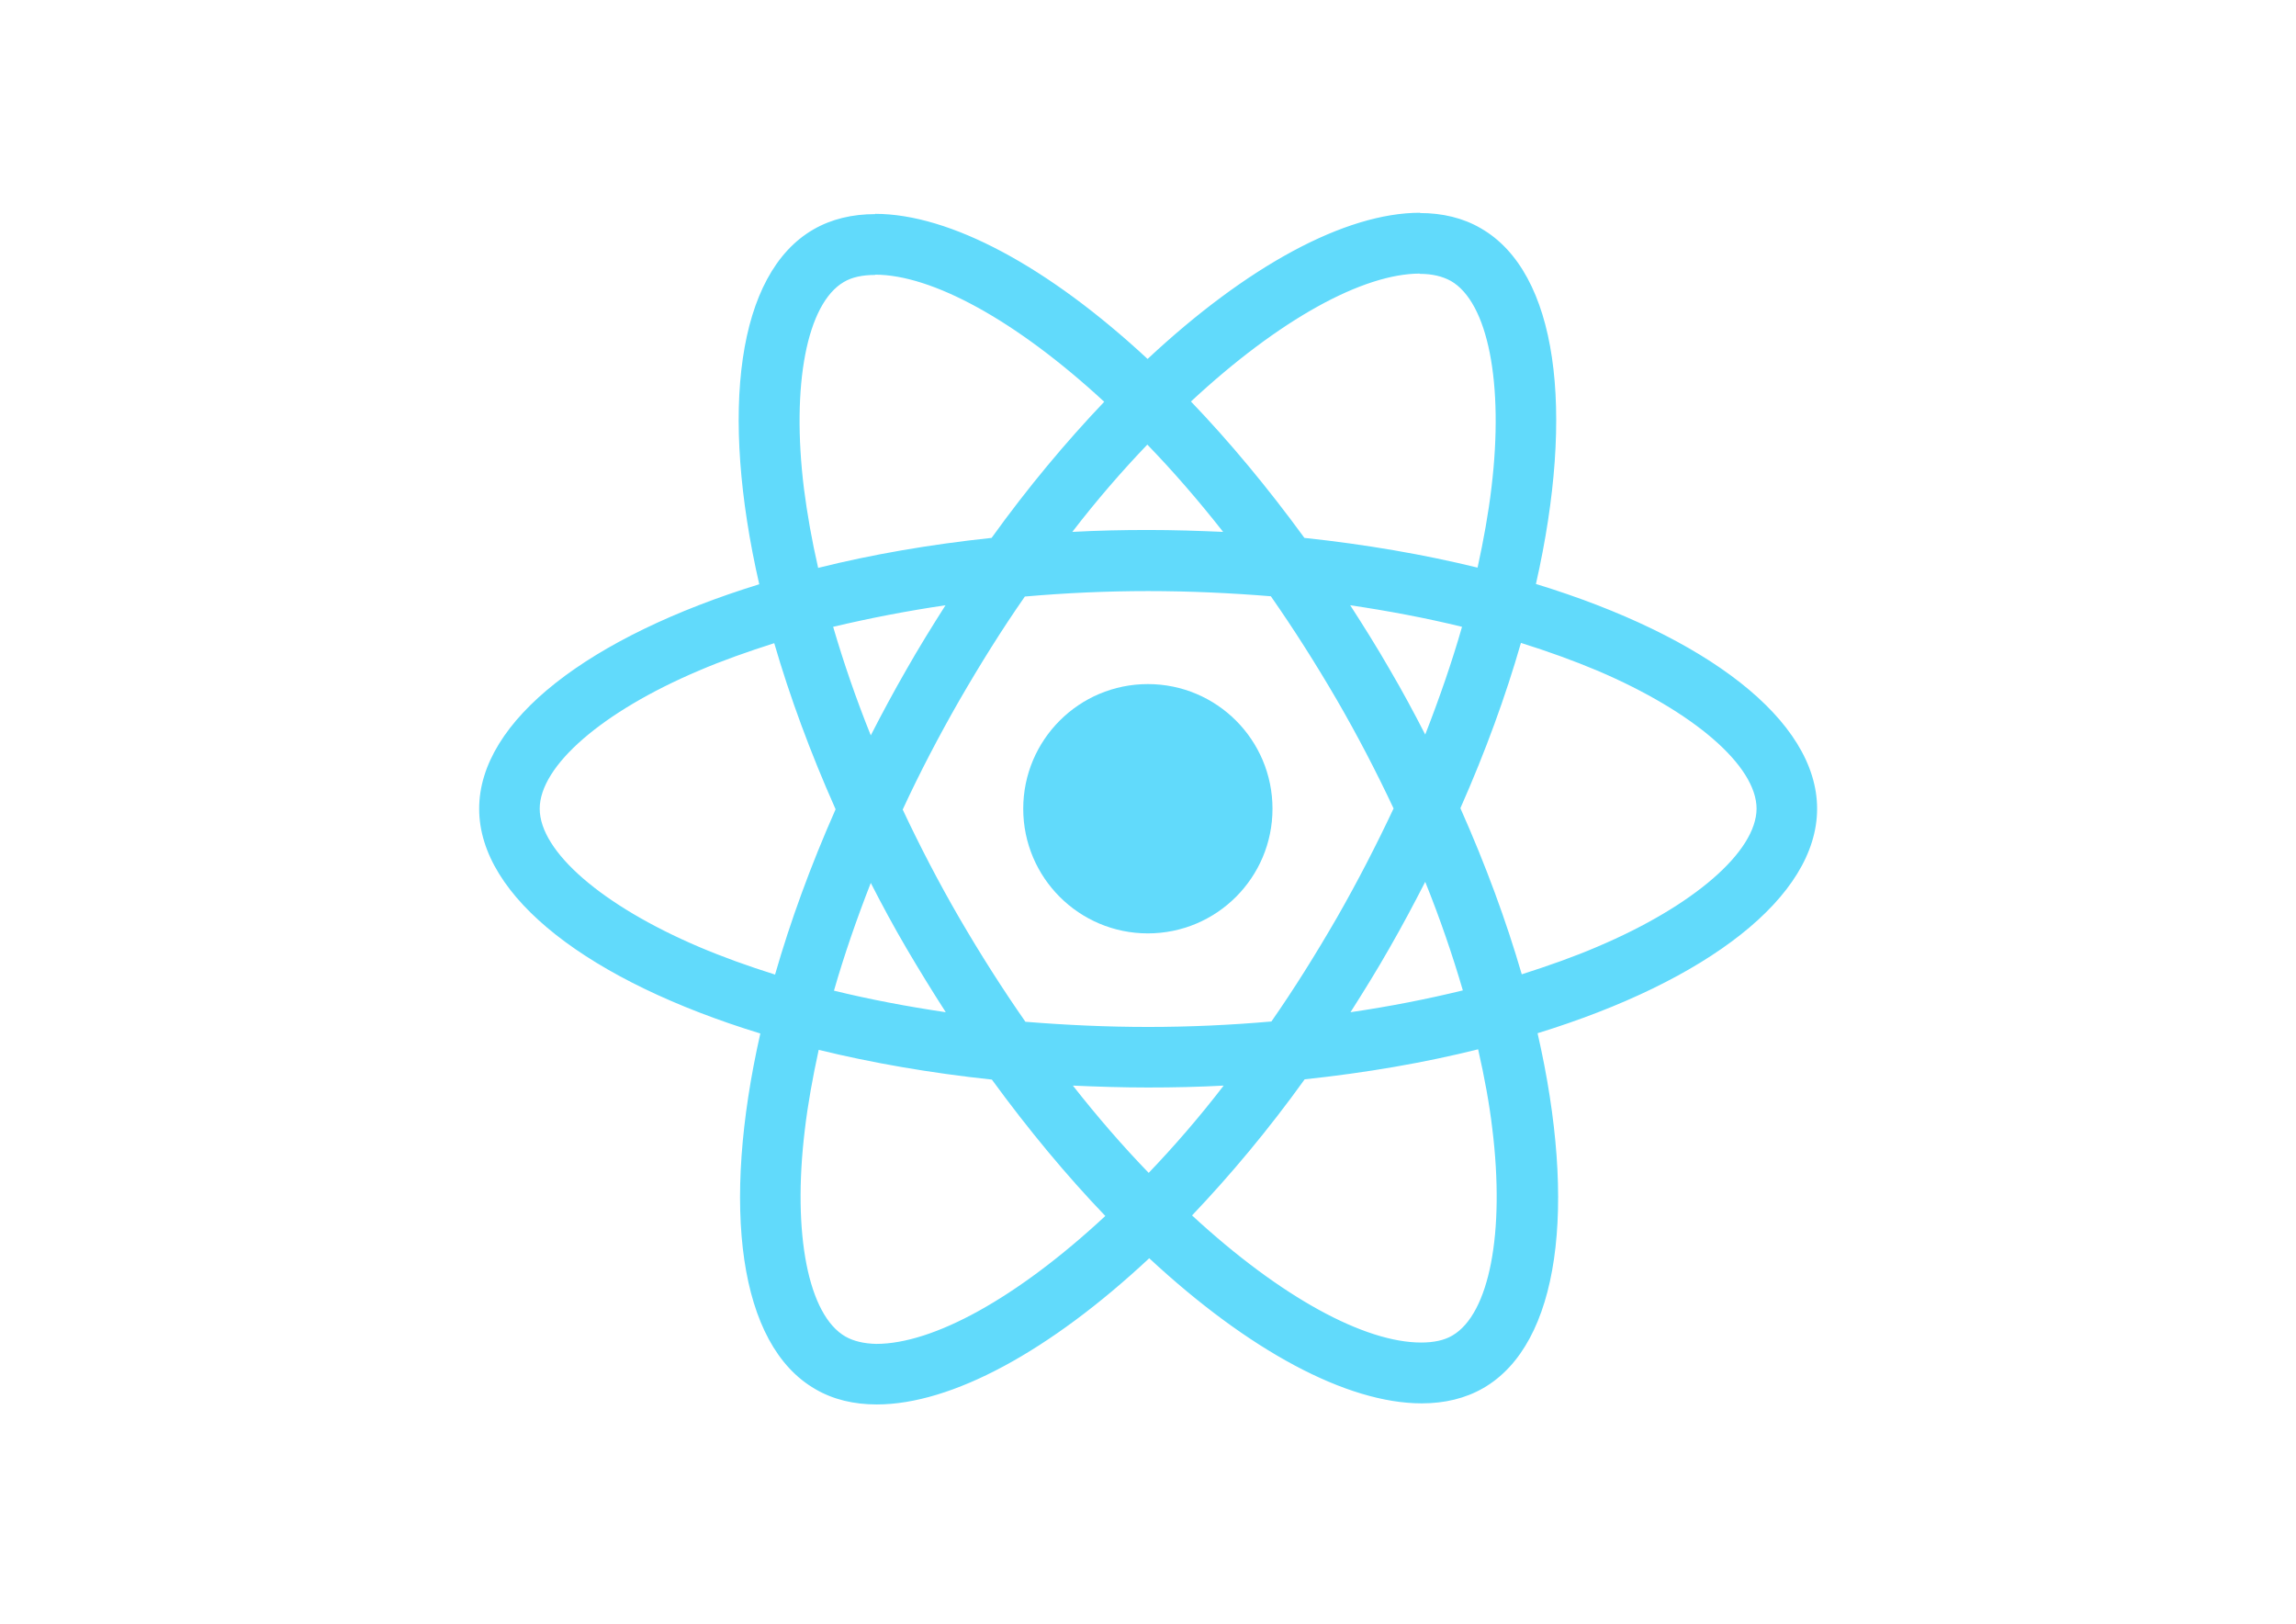
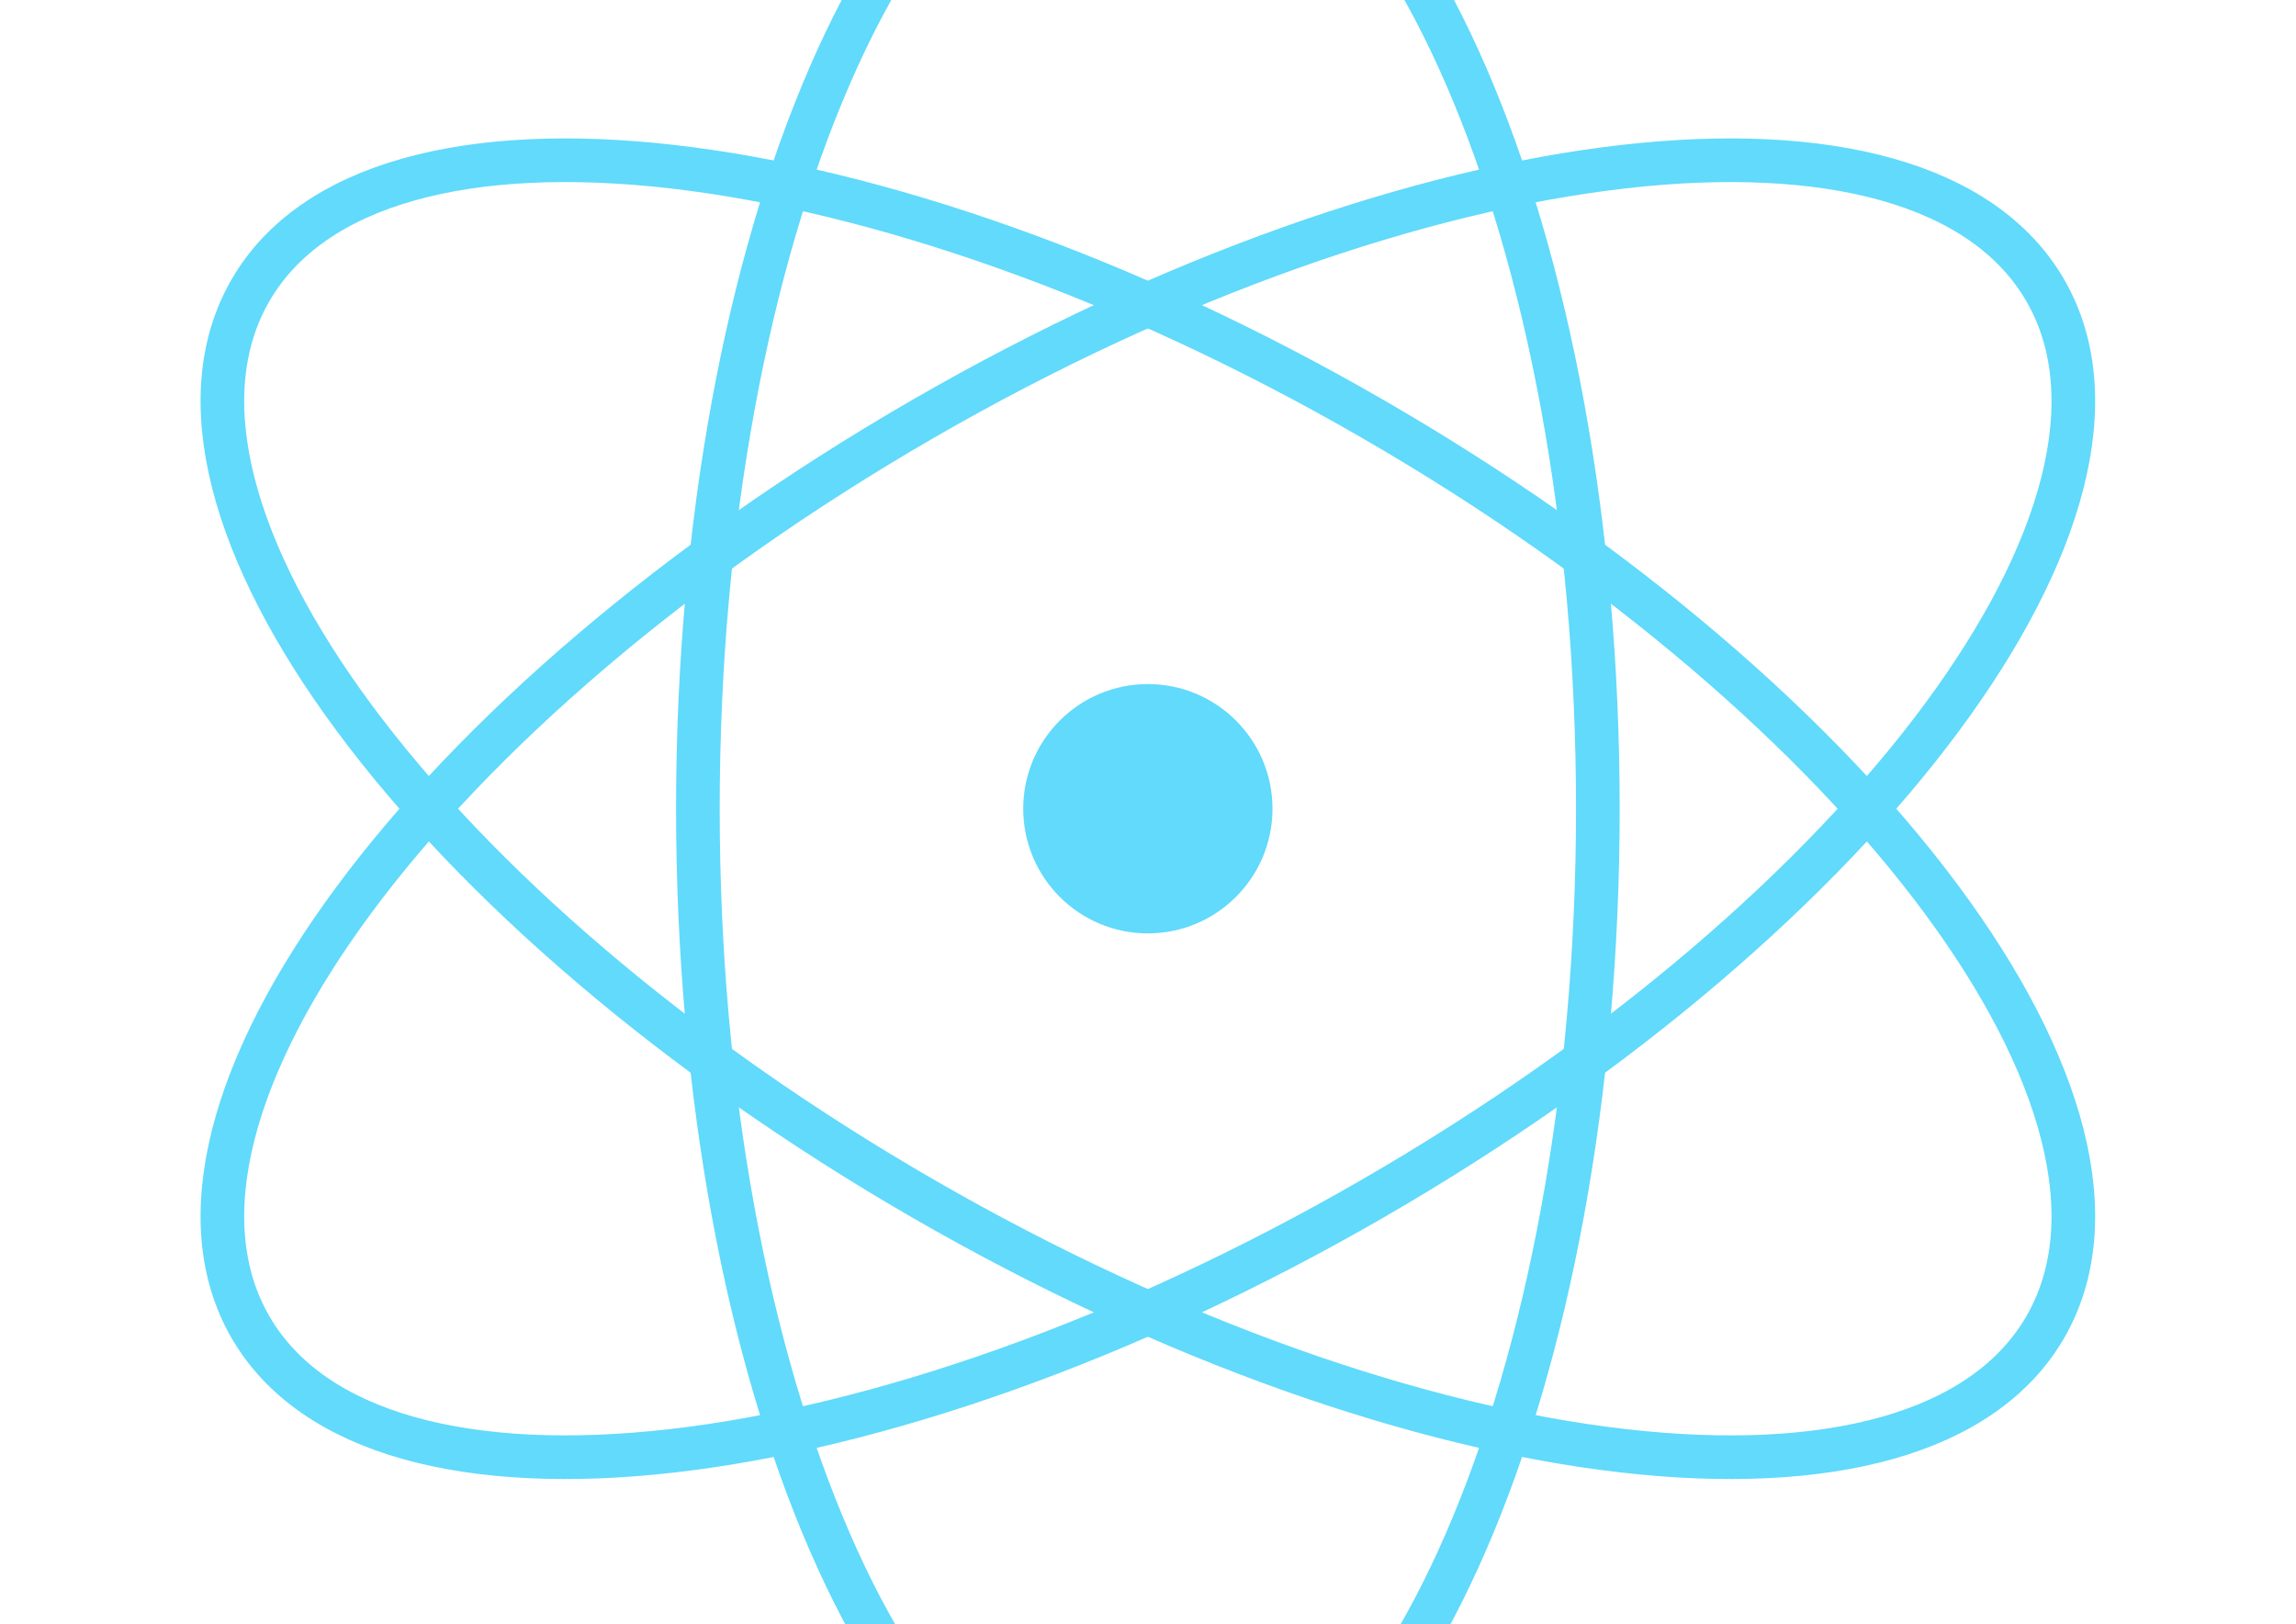
- <svg xmlns="http://www.w3.org/2000/svg" viewBox="0 0 841.9 595.3">
+ <svg xmlns="http://www.w3.org/2000/svg" width="841.9" height="595.3" viewBox="0 0 841.9 595.3">
  <g fill="#61DAFB">
-     <path d="M666.3 296.5c0-32.5-40.7-63.3-103.1-82.4 14.4-63.6 8-114.2-20.2-130.4-6.5-3.8-14.1-5.6-22.4-5.6v22.3c4.6 0 8.3.9 11.4 2.6 13.6 7.8 19.5 37.5 14.9 75.7-1.1 9.4-2.9 19.3-5.1 29.4-19.6-4.8-41-8.5-63.5-10.9-13.5-18.5-27.5-35.3-41.6-50 32.6-30.3 63.2-46.9 84-46.9V78c-27.5 0-63.5 19.6-99.9 53.6-36.4-33.8-72.4-53.2-99.9-53.2v22.3c20.7 0 51.4 16.5 84 46.6-14 14.7-28 31.4-41.3 49.9-22.6 2.4-44 6.1-63.6 11-2.3-10-4-19.7-5.2-29-4.7-38.2 1.1-67.9 14.6-75.8 3-1.8 6.9-2.6 11.5-2.6V78.5c-8.4 0-16 1.8-22.6 5.6-28.1 16.2-34.4 66.7-19.9 130.1-62.2 19.2-102.7 49.9-102.7 82.3 0 32.5 40.7 63.3 103.1 82.4-14.4 63.6-8 114.2 20.2 130.4 6.5 3.8 14.1 5.6 22.5 5.6 27.5 0 63.5-19.6 99.9-53.6 36.4 33.8 72.4 53.2 99.9 53.2 8.4 0 16-1.8 22.6-5.6 28.1-16.2 34.4-66.7 19.9-130.1 62-19.1 102.5-49.9 102.5-82.3zm-130.2-66.7c-3.7 12.9-8.3 26.2-13.5 39.5-4.1-8-8.4-16-13.1-24-4.6-8-9.5-15.8-14.4-23.4 14.2 2.1 27.9 4.7 41 7.9zm-45.8 106.5c-7.8 13.5-15.8 26.3-24.1 38.2-14.9 1.3-30 2-45.2 2-15.1 0-30.2-.7-45-1.9-8.3-11.9-16.4-24.6-24.2-38-7.6-13.1-14.5-26.4-20.8-39.8 6.2-13.4 13.2-26.8 20.7-39.9 7.8-13.5 15.8-26.3 24.1-38.2 14.9-1.3 30-2 45.2-2 15.1 0 30.2.7 45 1.9 8.3 11.9 16.4 24.6 24.2 38 7.6 13.1 14.5 26.4 20.8 39.8-6.3 13.4-13.2 26.8-20.7 39.9zm32.3-13c5.4 13.4 10 26.8 13.8 39.8-13.1 3.2-26.9 5.9-41.2 8 4.9-7.7 9.8-15.6 14.4-23.7 4.6-8 8.9-16.1 13-24.1zM421.2 430c-9.3-9.6-18.6-20.3-27.8-32 9 .4 18.2.7 27.5.7 9.4 0 18.7-.2 27.8-.7-9 11.7-18.3 22.4-27.5 32zm-74.4-58.9c-14.2-2.1-27.9-4.7-41-7.9 3.7-12.9 8.3-26.2 13.5-39.5 4.1 8 8.4 16 13.1 24 4.7 8 9.5 15.8 14.4 23.4zM420.7 163c9.3 9.6 18.6 20.3 27.8 32-9-.4-18.2-.7-27.5-.7-9.4 0-18.7.2-27.8.7 9-11.7 18.3-22.4 27.5-32zm-74 58.9c-4.9 7.7-9.8 15.6-14.4 23.7-4.6 8-8.9 16-13 24-5.4-13.4-10-26.8-13.8-39.8 13.1-3.1 26.9-5.8 41.2-7.9zm-90.5 125.2c-35.4-15.1-58.3-34.9-58.3-50.6 0-15.7 22.9-35.6 58.3-50.6 8.6-3.7 18-7 27.7-10.1 5.7 19.6 13.2 40 22.5 60.9-9.2 20.8-16.6 41.1-22.2 60.6-9.9-3.1-19.3-6.5-28-10.2zM310 490c-13.6-7.8-19.5-37.5-14.9-75.7 1.1-9.4 2.9-19.3 5.1-29.4 19.6 4.8 41 8.5 63.5 10.9 13.5 18.5 27.5 35.3 41.6 50-32.6 30.3-63.2 46.9-84 46.9-4.5-.1-8.3-1-11.3-2.7zm237.2-76.2c4.7 38.2-1.1 67.9-14.6 75.8-3 1.8-6.9 2.6-11.5 2.6-20.7 0-51.4-16.5-84-46.6 14-14.7 28-31.4 41.3-49.9 22.6-2.4 44-6.1 63.6-11 2.3 10.1 4.1 19.8 5.2 29.1zm38.5-66.7c-8.6 3.7-18 7-27.7 10.1-5.7-19.6-13.2-40-22.5-60.9 9.2-20.8 16.6-41.1 22.2-60.6 9.9 3.1 19.3 6.5 28.1 10.2 35.4 15.1 58.3 34.9 58.3 50.6-.1 15.7-23 35.6-58.4 50.6zM320.8 78.4z" />
    <circle cx="420.9" cy="296.5" r="45.7" />
-     <path d="M520.5 78.1z" />
+     <g fill="none" stroke="#61DAFB" stroke-width="16">
+       <ellipse rx="165" ry="380" transform="rotate(60 420.9 296.5)" cx="420.9" cy="296.5" />
+       <ellipse rx="165" ry="380" transform="rotate(0 420.9 296.5)" cx="420.9" cy="296.5" />
+       <ellipse rx="165" ry="380" transform="rotate(120 420.9 296.5)" cx="420.9" cy="296.5" />
+     </g>
  </g>
</svg>
